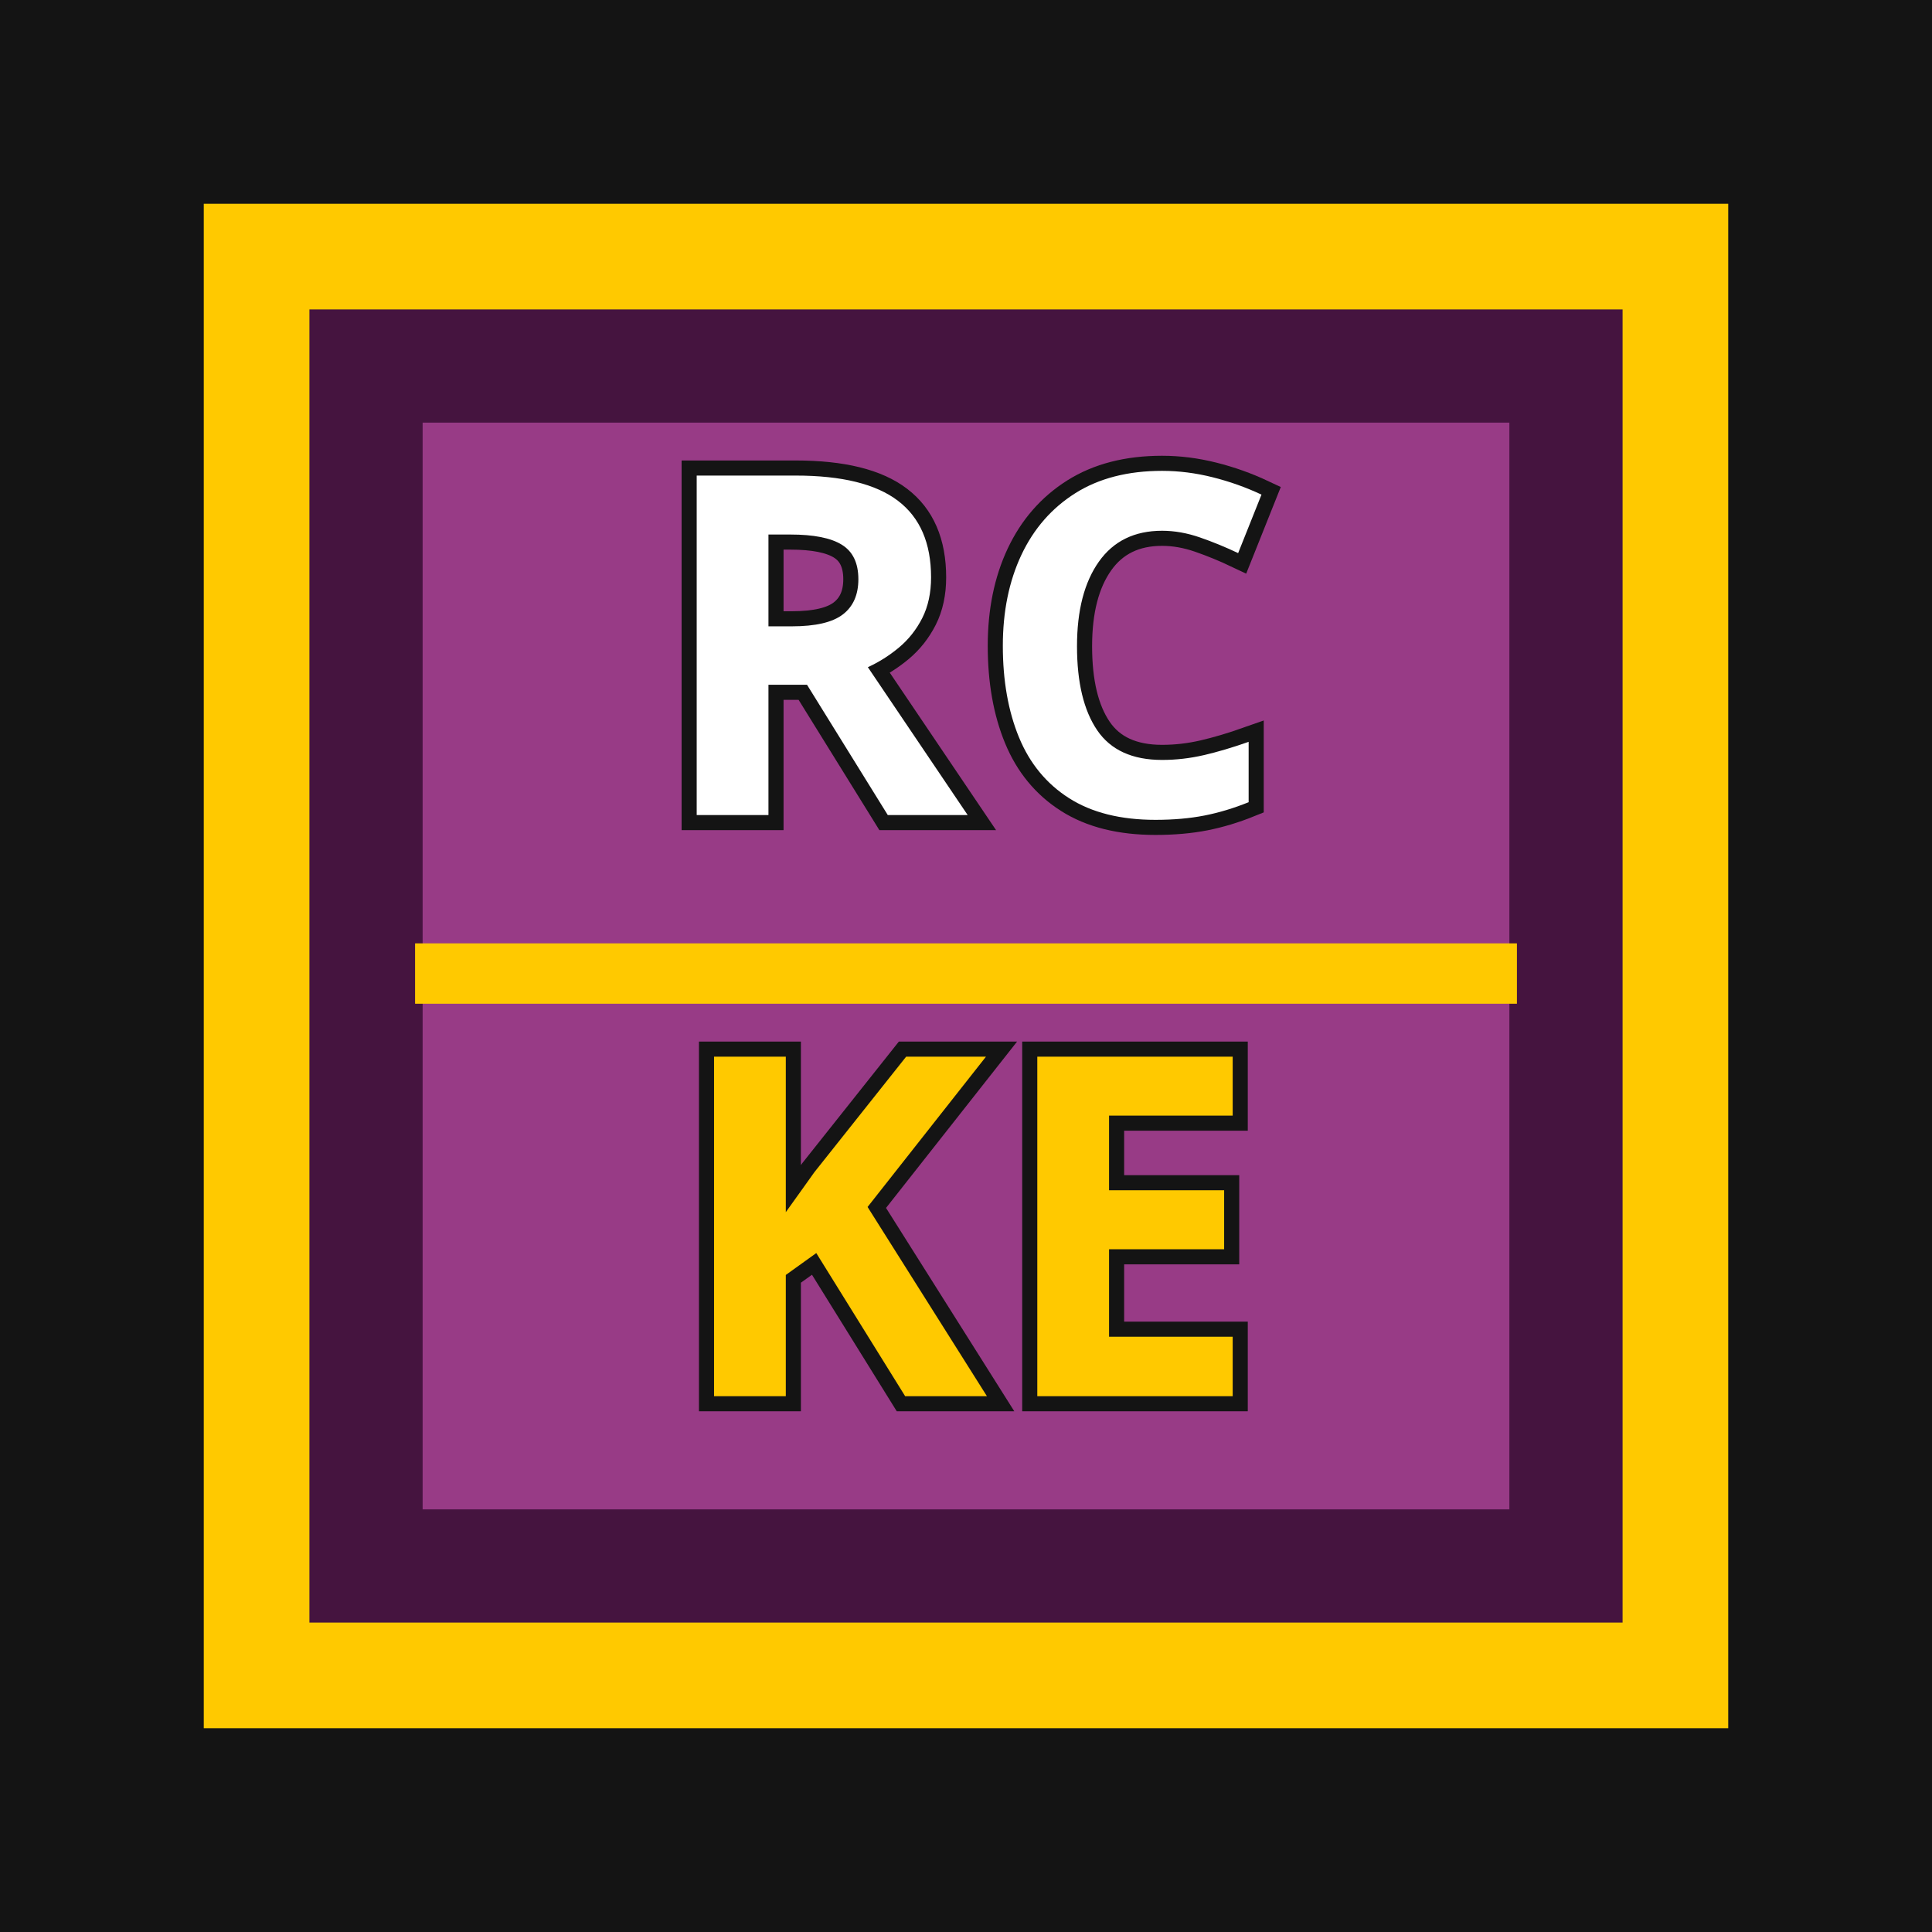
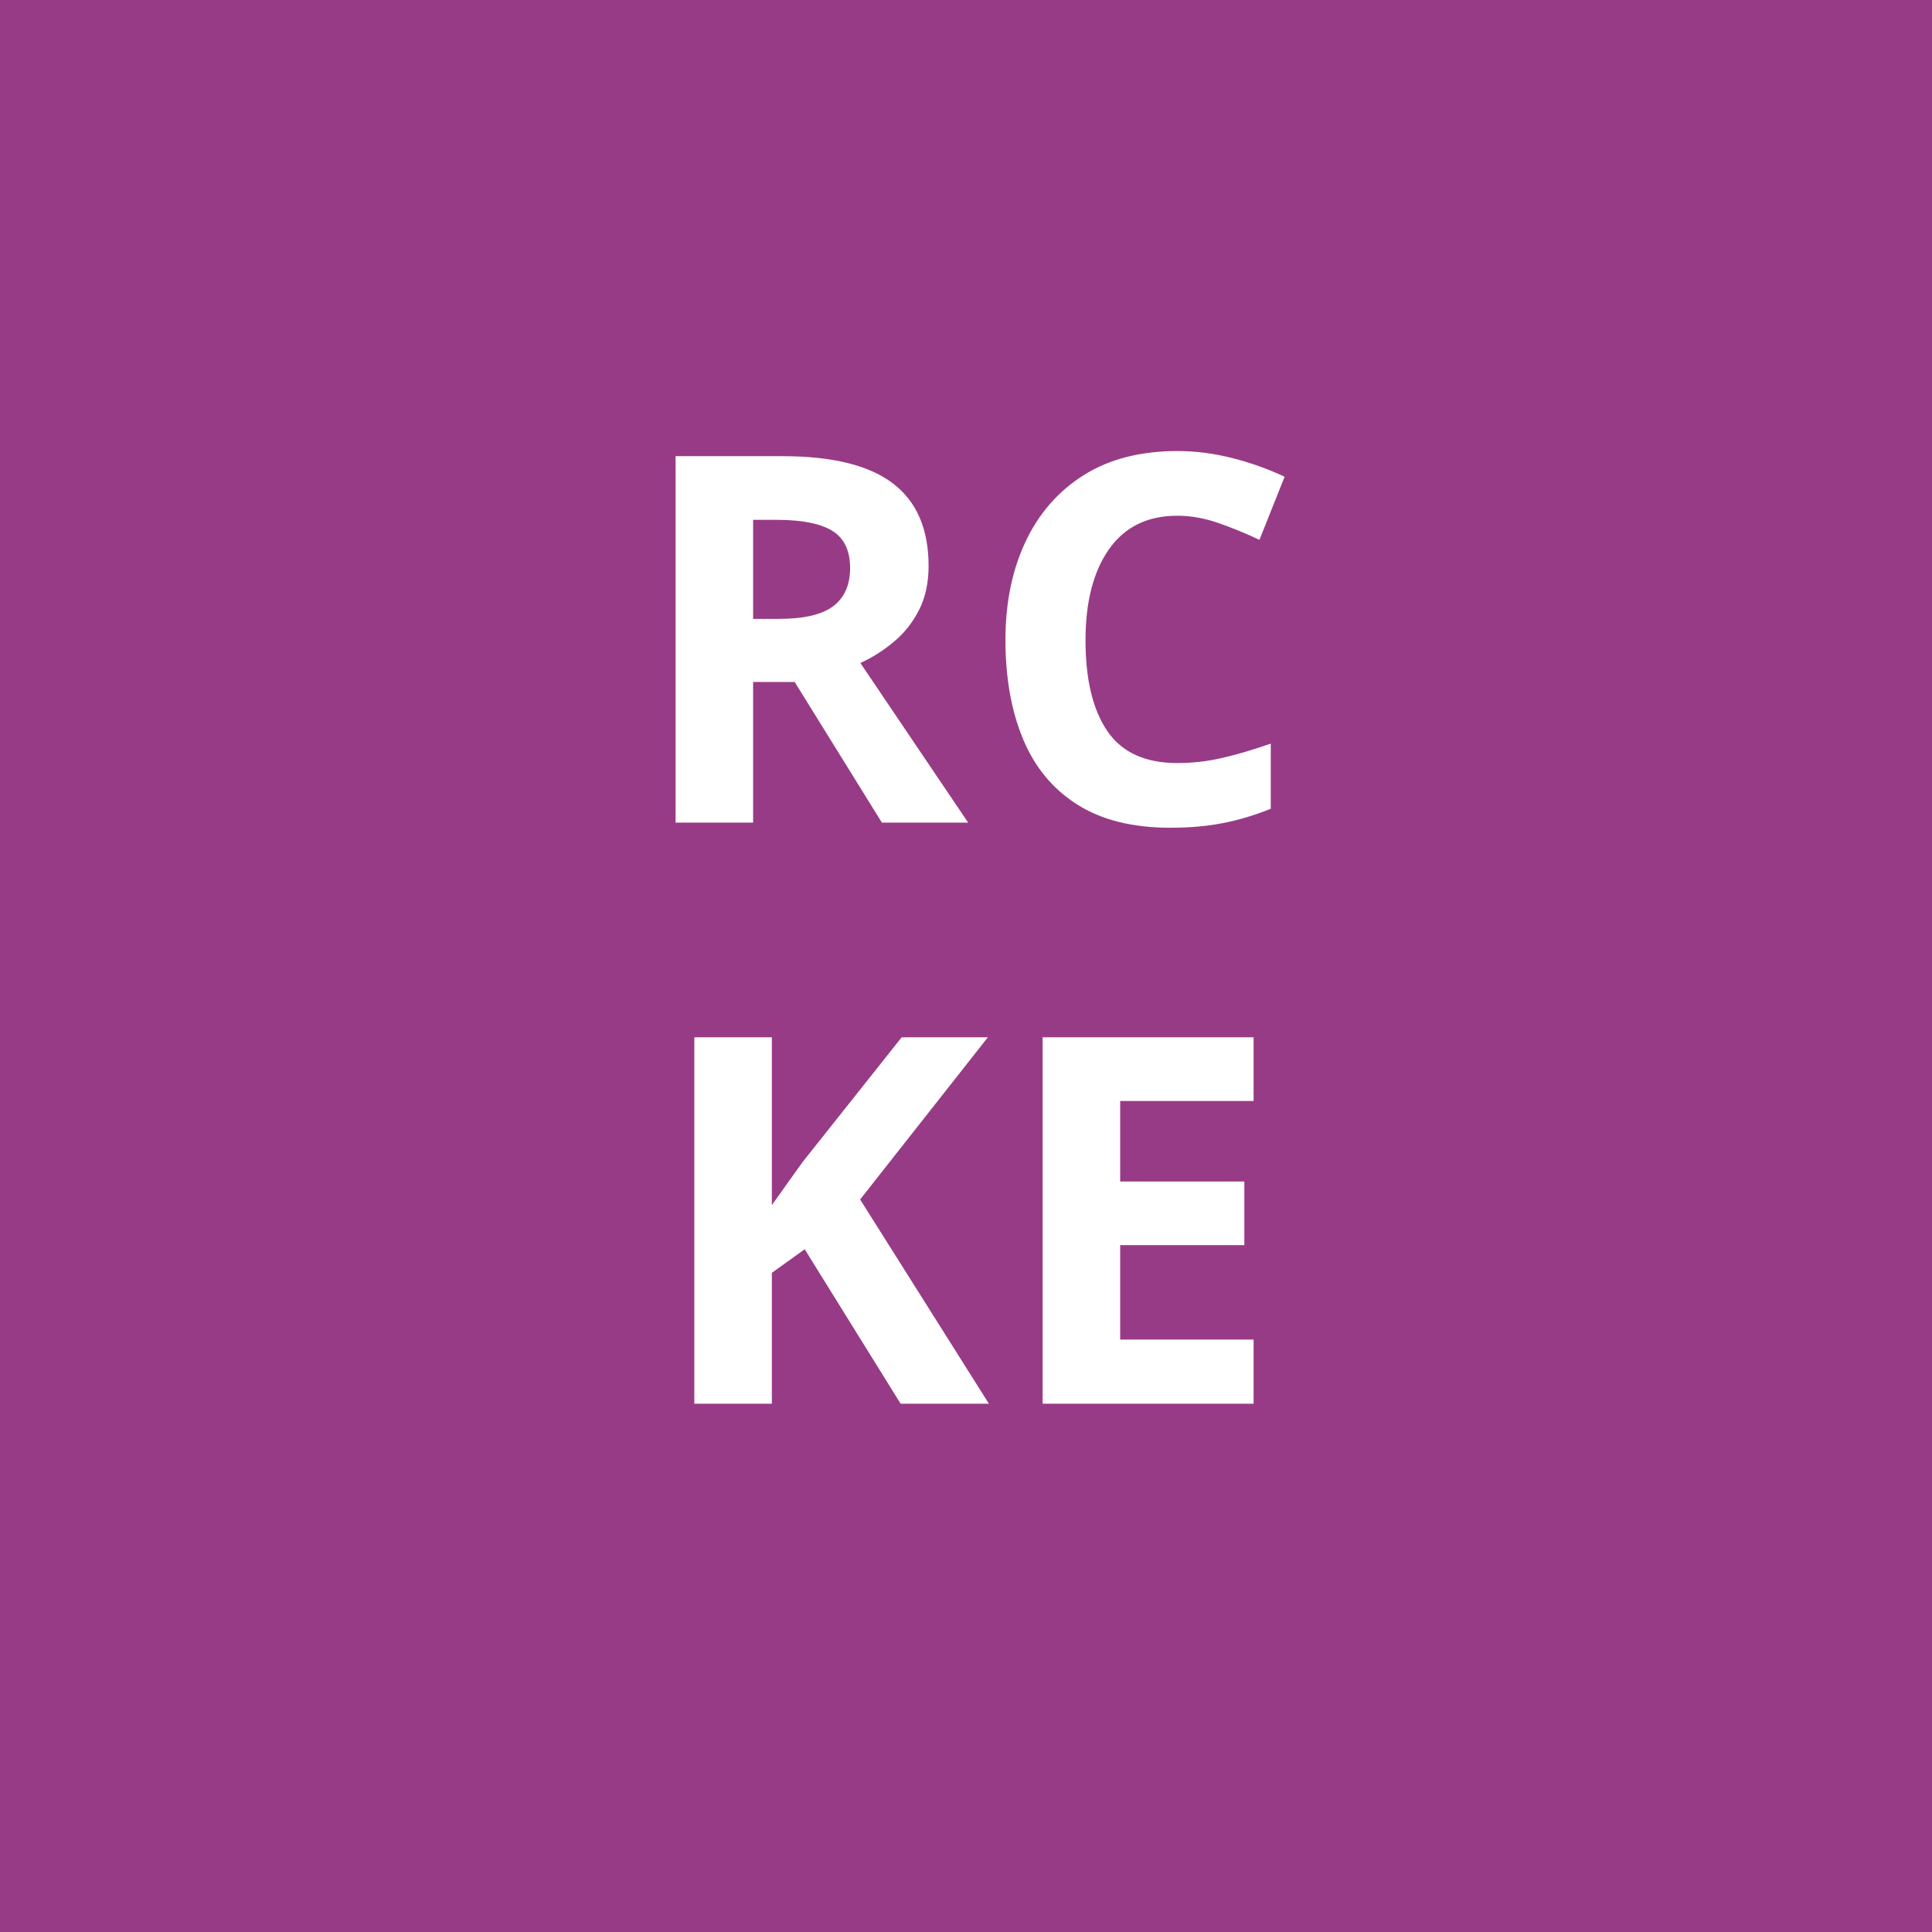
<svg xmlns="http://www.w3.org/2000/svg" viewBox="0 0 512 512" role="img" aria-label="RCKE maskable app icon">
-   <rect width="512" height="512" fill="#141414" />
-   <rect x="54" y="54" width="404" height="404" fill="#ffc900" />
-   <rect x="82" y="82" width="348" height="348" fill="#45143f" />
-   <rect x="112" y="112" width="288" height="288" fill="#983b86" />
-   <path d="M118 258h276" stroke="#ffc900" stroke-width="16" stroke-linecap="square" />
-   <text x="256" y="216" text-anchor="middle" font-family="Varsity Team, Graduate, Rockwell Extra Bold, Impact, sans-serif" font-size="126" font-weight="900" letter-spacing="2" fill="#ffffff" stroke="#141414" stroke-width="8" paint-order="stroke fill">RC</text>
-   <text x="256" y="370" text-anchor="middle" font-family="Varsity Team, Graduate, Rockwell Extra Bold, Impact, sans-serif" font-size="126" font-weight="900" letter-spacing="2" fill="#ffc900" stroke="#141414" stroke-width="8" paint-order="stroke fill">KE</text>
+   <rect width="512" height="512" fill="#983b86" />
+   <text x="256" y="218" text-anchor="middle" font-family="Varsity Team, Graduate, Rockwell Extra Bold, Impact, sans-serif" font-size="136" font-weight="900" letter-spacing="2" fill="#ffffff">RC</text>
+   <text x="256" y="372" text-anchor="middle" font-family="Varsity Team, Graduate, Rockwell Extra Bold, Impact, sans-serif" font-size="136" font-weight="900" letter-spacing="2" fill="#ffffff">KE</text>
</svg>
